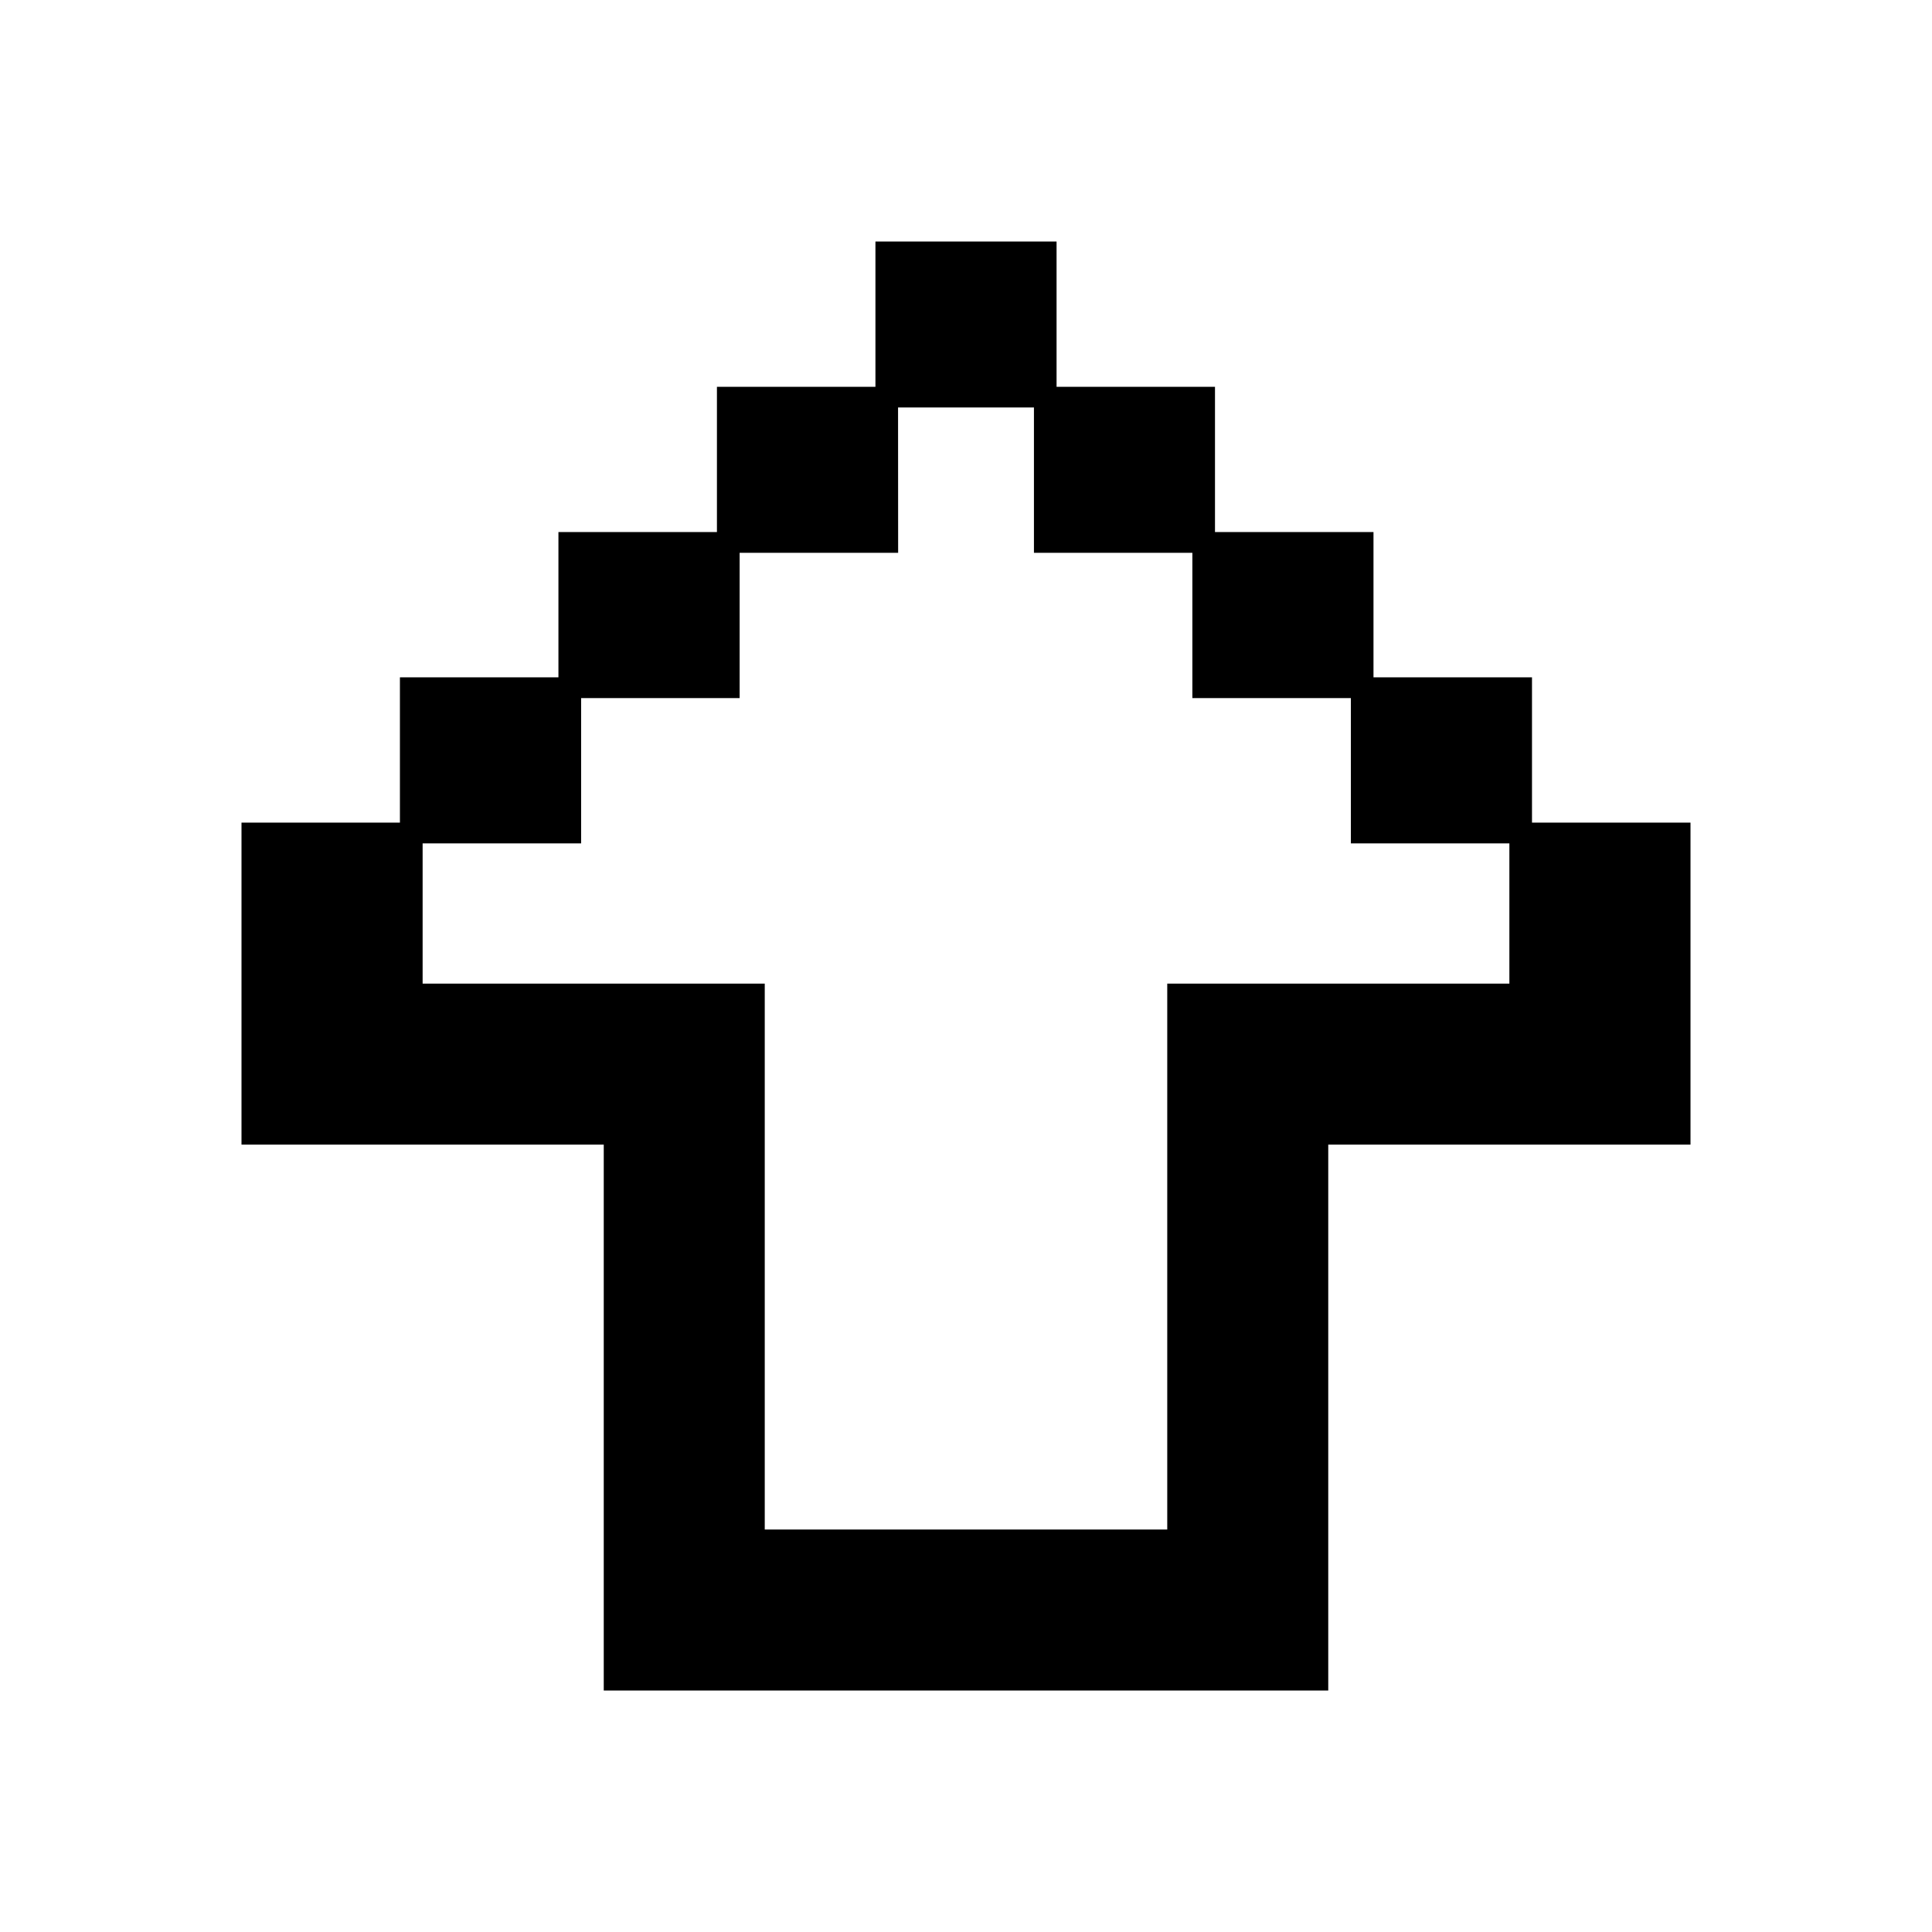
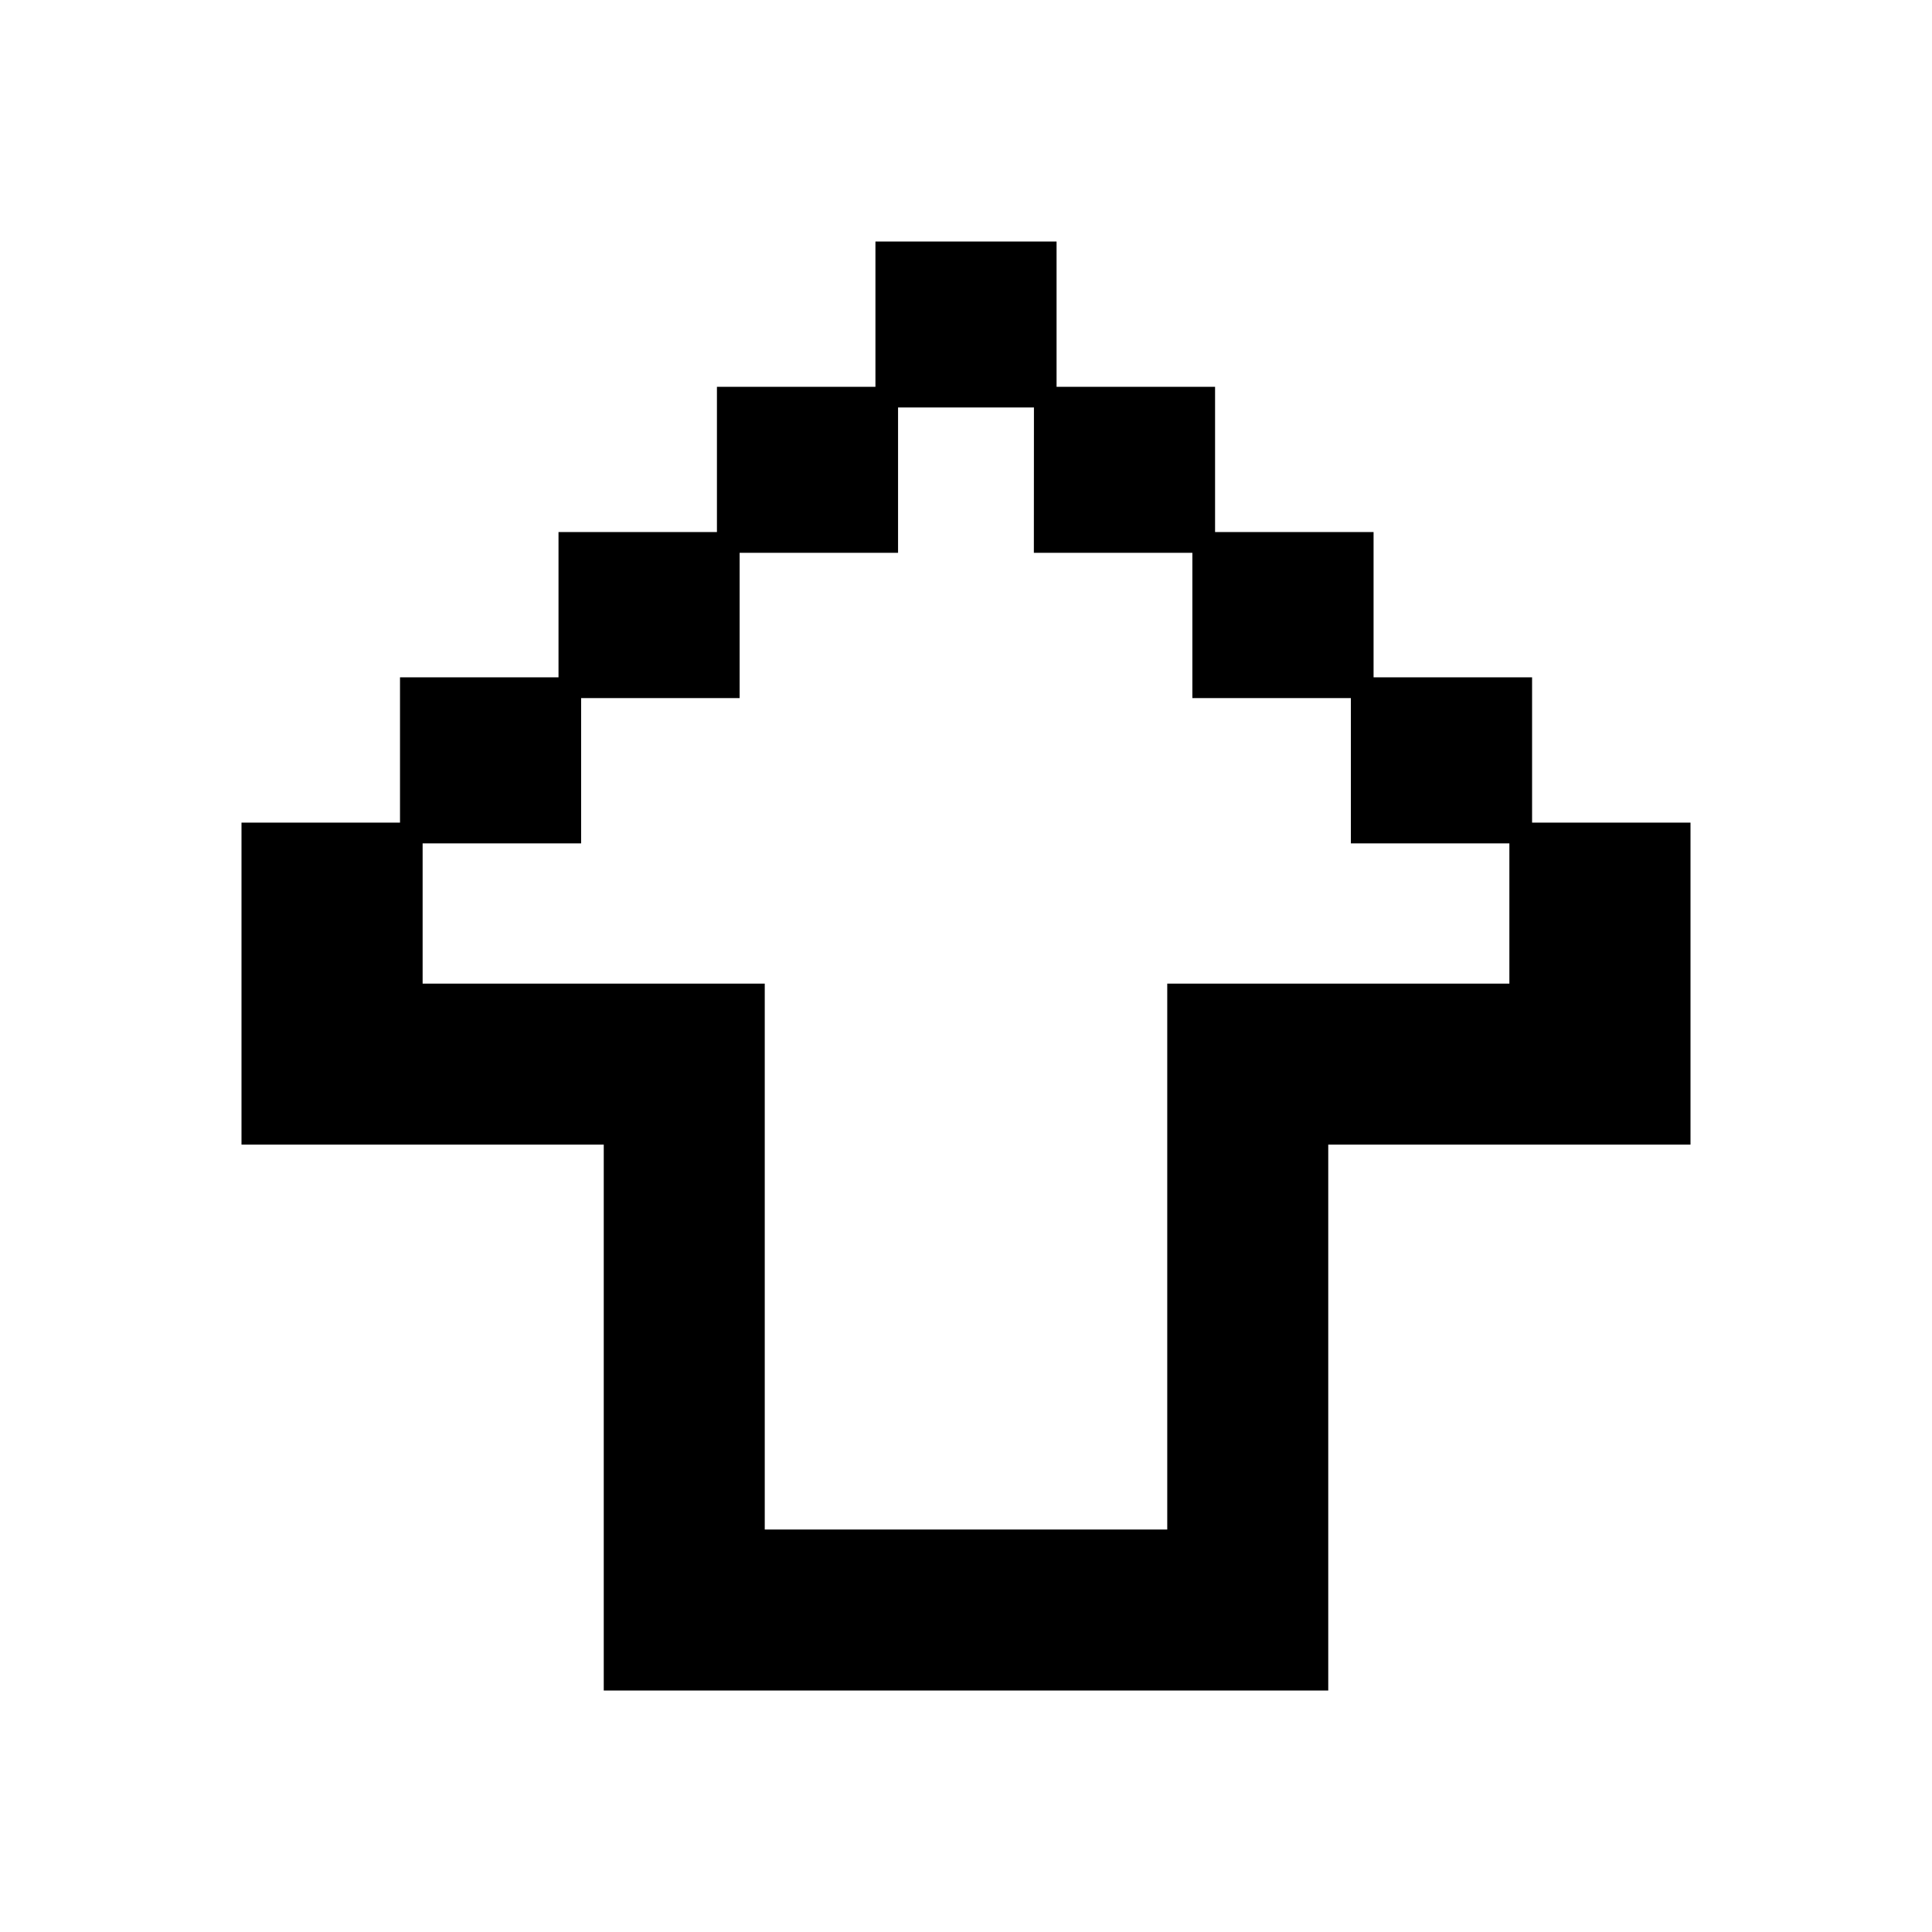
<svg xmlns="http://www.w3.org/2000/svg" width="24" height="24" viewBox="0 0 24 24" version="1.1" id="svg1">
  <defs id="defs1">
    <clipPath clipPathUnits="userSpaceOnUse" id="clipPath3">
      <path d="M 0,24 H 24 V 0 H 0 Z" transform="matrix(1.333333,0,0,-1.333333,0,32)" id="path3" />
    </clipPath>
    <clipPath clipPathUnits="userSpaceOnUse" id="clipPath1">
      <path d="M 0,24 H 24 V 0 H 0 Z" id="path1" />
    </clipPath>
    <clipPath clipPathUnits="userSpaceOnUse" id="clipPath5">
      <path d="M 0,24 H 24 V 0 H 0 Z" transform="translate(-18,-22.0002)" id="path5-3" />
    </clipPath>
    <clipPath clipPathUnits="userSpaceOnUse" id="clipPath7">
      <path d="M 0,24 H 24 V 0 H 0 Z" transform="translate(-20.0002,-20)" id="path7" />
    </clipPath>
    <clipPath clipPathUnits="userSpaceOnUse" id="clipPath9">
      <path d="M 0,24 H 24 V 0 H 0 Z" transform="translate(-19,-21)" id="path9" />
    </clipPath>
    <clipPath clipPathUnits="userSpaceOnUse" id="clipPath11">
      <path d="M 0,24 H 24 V 0 H 0 Z" transform="translate(-12.0003,-18)" id="path11" />
    </clipPath>
    <clipPath clipPathUnits="userSpaceOnUse" id="clipPath13">
      <path d="M 0,24 H 24 V 0 H 0 Z" id="path13" />
    </clipPath>
    <clipPath clipPathUnits="userSpaceOnUse" id="clipPath15">
      <path d="M 0,24 H 24 V 0 H 0 Z" transform="translate(-12,-22)" id="path15" />
    </clipPath>
    <clipPath clipPathUnits="userSpaceOnUse" id="clipPath17">
      <path d="M 0,24 H 24 V 0 H 0 Z" transform="translate(-2,-22)" id="path17-6" />
    </clipPath>
    <clipPath clipPathUnits="userSpaceOnUse" id="clipPath19">
      <path d="M 0,24 H 24 V 0 H 0 Z" transform="translate(-22,-22)" id="path19-0" />
    </clipPath>
  </defs>
  <g id="layer1">
-     <path id="rect2" style="fill:#000000;stroke-width:0.359;stroke-linejoin:round;paint-order:fill markers stroke" d="m -10.875,3 v 1.805 h 1.969 V 6.609 h 1.969 v 1.805 h 1.969 V 10.219 H -3 v 4 H -7.5 V 21 h -9 V 14.219 H -21 v -4 h 1.969 V 8.414 h 1.969 V 6.609 h 1.969 V 4.805 H -13.125 V 3 Z m -0.281,2.062 h -1.688 V 6.867 H -14.812 V 8.672 h -1.969 v 1.805 H -18.75 v 1.742 h 4.25 V 19 h 5 v -6.781 h 4.25 V 10.477 H -7.219 V 8.672 H -9.188 V 6.867 h -1.969 z" transform="scale(-1,1)" />
+     <path id="rect2" style="fill:#000000;stroke-width:0.359;stroke-linejoin:round;paint-order:fill markers stroke" d="m 13.125,3 v 1.805 h 1.969 V 6.609 h 1.969 v 1.805 h 1.969 V 10.219 H 21 v 4 H 16.5 V 21 h -9 V 14.219 H 3 v -4 H 4.969 V 8.414 H 6.938 V 6.609 H 8.906 V 4.805 H 10.875 V 3 Z m -0.281,2.062 h -1.688 V 6.867 H 9.188 V 8.672 H 7.219 v 1.805 H 5.25 V 12.219 H 9.5 V 19 h 5 v -6.781 h 4.25 V 10.477 H 16.781 V 8.672 H 14.812 V 6.867 h -1.969 z" />
  </g>
</svg>
